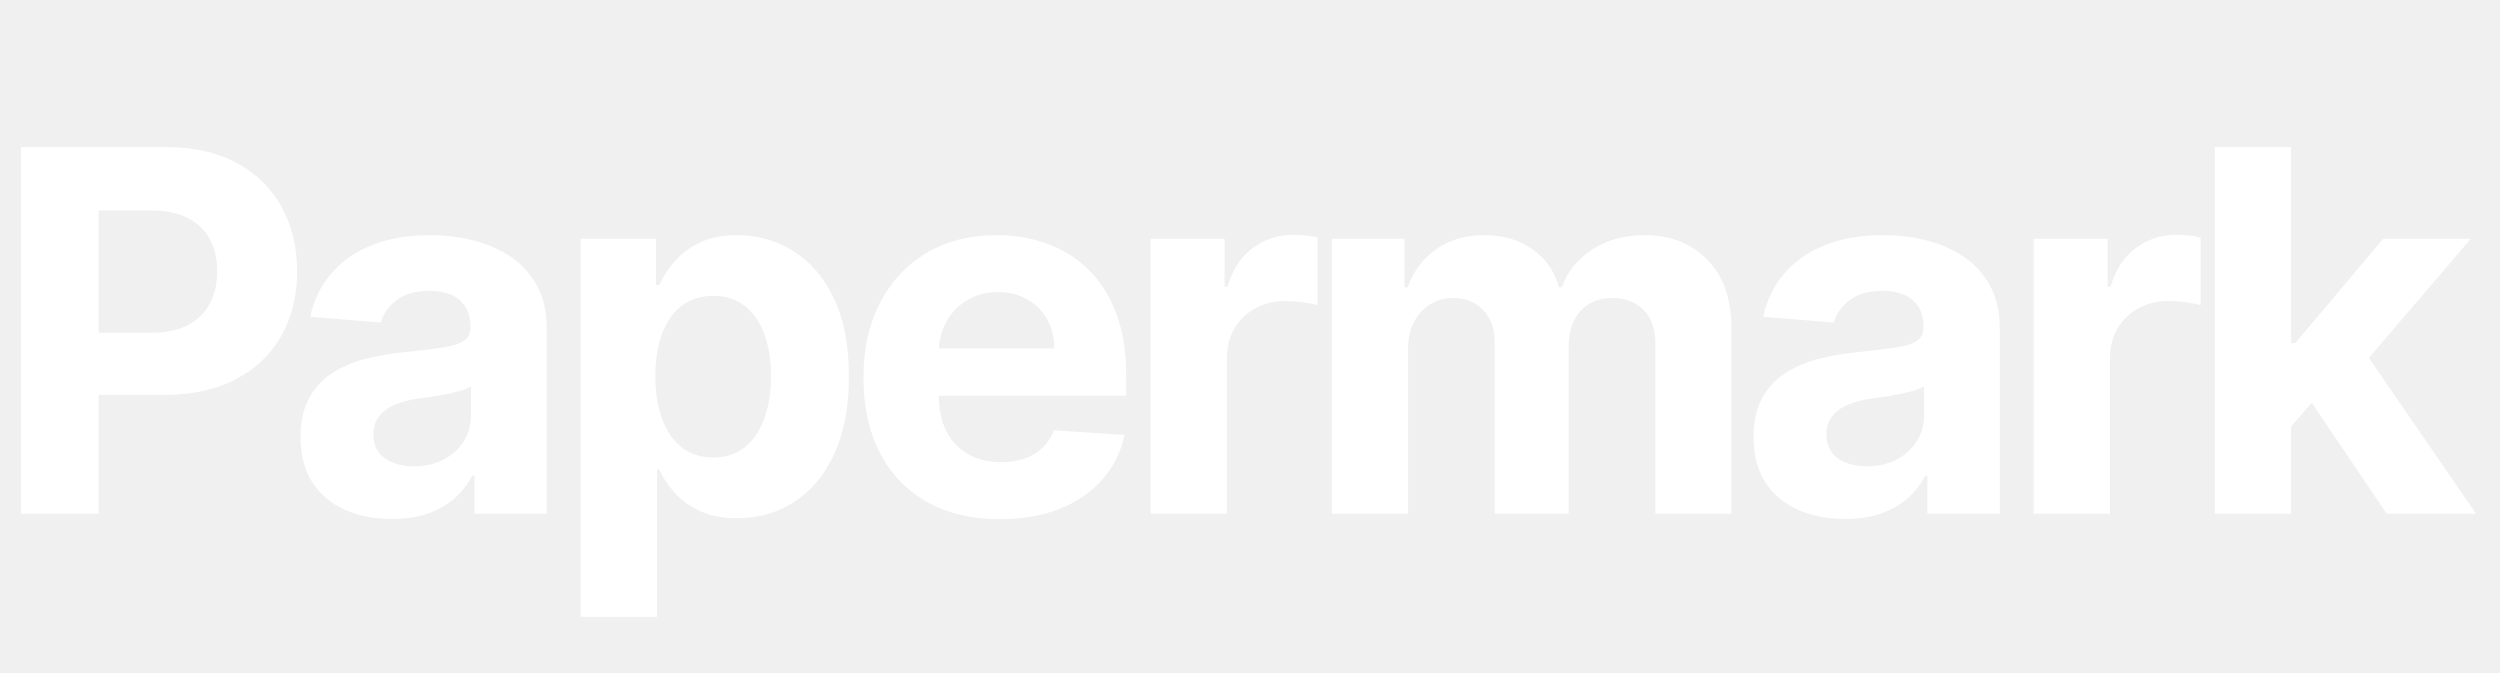
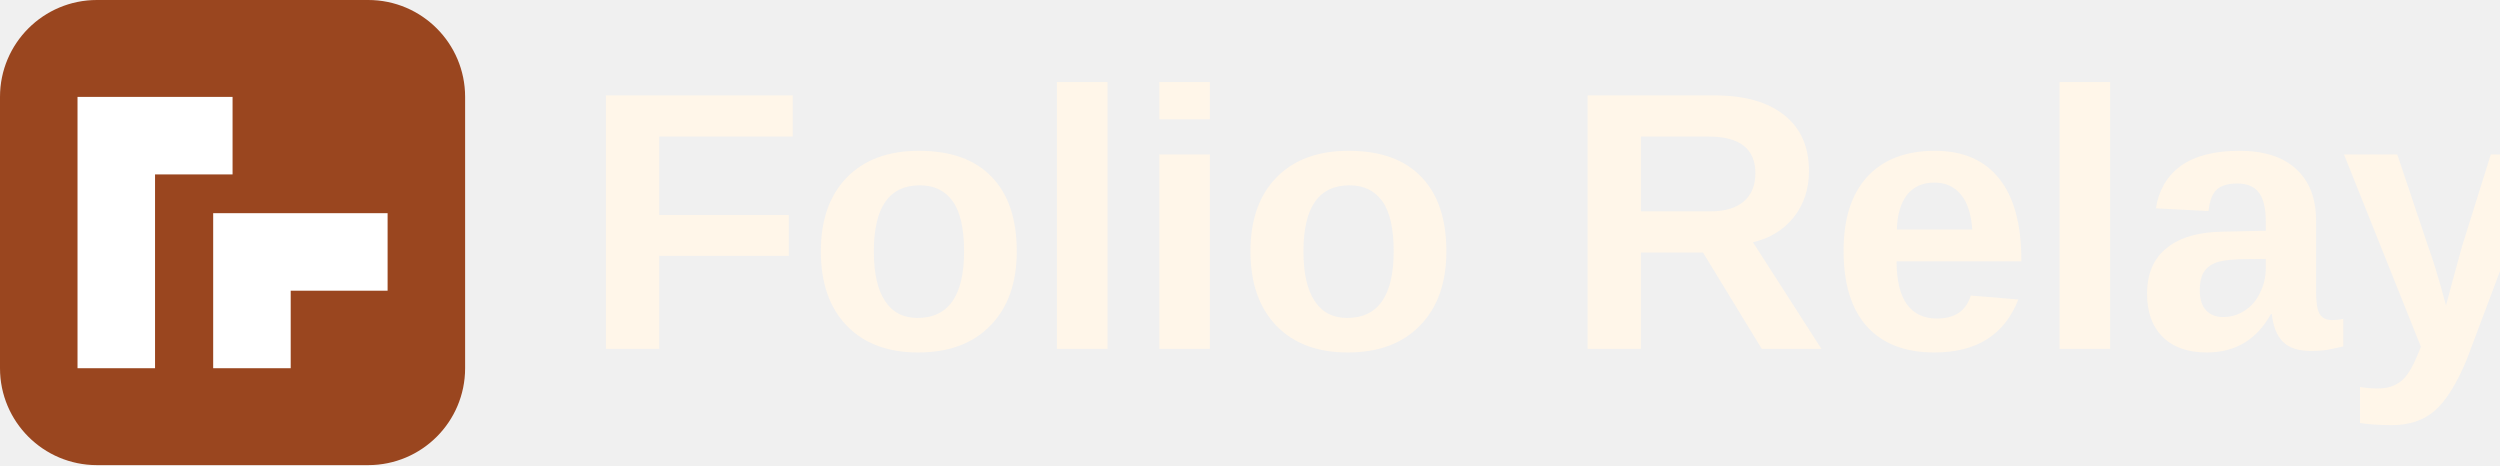
- <svg xmlns="http://www.w3.org/2000/svg" width="119" height="32" viewBox="0 0 119 32" fill="none">
-   <path d="M108.715 20.688L108.724 16.332H109.252L113.445 11.364H117.613L111.98 17.943H111.119L108.715 20.688ZM105.426 24.454V7H109.056V24.454H105.426ZM113.607 24.454L109.755 18.753L112.176 16.188L117.86 24.454H113.607Z" fill="white" />
-   <path d="M96.805 24.454V11.364H100.325V13.648H100.462C100.7 12.835 101.101 12.222 101.663 11.807C102.226 11.386 102.873 11.176 103.606 11.176C103.788 11.176 103.984 11.188 104.194 11.21C104.405 11.233 104.589 11.264 104.748 11.304V14.526C104.578 14.474 104.342 14.429 104.041 14.389C103.74 14.349 103.464 14.329 103.214 14.329C102.68 14.329 102.203 14.446 101.783 14.679C101.368 14.906 101.038 15.224 100.794 15.633C100.555 16.043 100.436 16.514 100.436 17.048V24.454H96.805Z" fill="white" />
-   <path d="M87.816 24.702C86.981 24.702 86.237 24.557 85.583 24.267C84.93 23.972 84.413 23.537 84.032 22.963C83.657 22.384 83.47 21.662 83.47 20.798C83.47 20.071 83.603 19.46 83.87 18.966C84.137 18.472 84.501 18.074 84.961 17.773C85.421 17.472 85.944 17.244 86.529 17.091C87.12 16.938 87.74 16.829 88.387 16.767C89.149 16.688 89.762 16.614 90.228 16.545C90.694 16.472 91.032 16.364 91.243 16.222C91.453 16.079 91.558 15.869 91.558 15.591V15.54C91.558 15 91.387 14.582 91.046 14.287C90.711 13.992 90.234 13.844 89.615 13.844C88.961 13.844 88.441 13.989 88.055 14.278C87.669 14.562 87.413 14.92 87.288 15.352L83.93 15.079C84.1 14.284 84.436 13.597 84.936 13.017C85.436 12.432 86.081 11.983 86.87 11.67C87.666 11.352 88.586 11.193 89.632 11.193C90.359 11.193 91.055 11.278 91.72 11.449C92.39 11.619 92.984 11.883 93.501 12.242C94.024 12.599 94.436 13.06 94.737 13.622C95.038 14.179 95.189 14.847 95.189 15.625V24.454H91.745V22.639H91.643C91.433 23.048 91.152 23.409 90.799 23.722C90.447 24.028 90.024 24.27 89.529 24.446C89.035 24.616 88.464 24.702 87.816 24.702ZM88.856 22.196C89.39 22.196 89.862 22.091 90.271 21.881C90.68 21.665 91.001 21.375 91.234 21.011C91.467 20.648 91.583 20.236 91.583 19.776V18.386C91.47 18.46 91.314 18.528 91.115 18.591C90.921 18.648 90.703 18.702 90.458 18.753C90.214 18.798 89.97 18.841 89.725 18.881C89.481 18.915 89.26 18.946 89.061 18.974C88.635 19.037 88.262 19.136 87.944 19.273C87.626 19.409 87.379 19.594 87.203 19.827C87.027 20.054 86.939 20.338 86.939 20.679C86.939 21.173 87.118 21.551 87.475 21.812C87.839 22.068 88.299 22.196 88.856 22.196Z" fill="white" />
-   <path d="M63.393 24.454V11.364H66.853V13.673H67.006C67.279 12.906 67.734 12.301 68.37 11.858C69.006 11.415 69.768 11.193 70.654 11.193C71.552 11.193 72.316 11.418 72.947 11.867C73.577 12.31 73.998 12.912 74.208 13.673H74.344C74.612 12.923 75.094 12.324 75.793 11.875C76.498 11.42 77.33 11.193 78.29 11.193C79.512 11.193 80.504 11.582 81.265 12.361C82.032 13.133 82.415 14.23 82.415 15.651V24.454H78.793V16.366C78.793 15.639 78.6 15.094 78.214 14.73C77.827 14.367 77.344 14.185 76.765 14.185C76.106 14.185 75.592 14.395 75.222 14.815C74.853 15.23 74.668 15.778 74.668 16.46V24.454H71.148V16.29C71.148 15.648 70.964 15.136 70.594 14.756C70.231 14.375 69.751 14.185 69.154 14.185C68.751 14.185 68.387 14.287 68.063 14.492C67.745 14.69 67.492 14.972 67.305 15.335C67.117 15.693 67.023 16.114 67.023 16.597V24.454H63.393Z" fill="white" />
-   <path d="M54.772 24.454V11.364H58.292V13.648H58.429C58.667 12.835 59.068 12.222 59.63 11.807C60.193 11.386 60.841 11.176 61.574 11.176C61.755 11.176 61.951 11.188 62.162 11.21C62.372 11.233 62.556 11.264 62.716 11.304V14.526C62.545 14.474 62.309 14.429 62.008 14.389C61.707 14.349 61.431 14.329 61.181 14.329C60.647 14.329 60.17 14.446 59.75 14.679C59.335 14.906 59.005 15.224 58.761 15.633C58.522 16.043 58.403 16.514 58.403 17.048V24.454H54.772Z" fill="white" />
-   <path d="M47.595 24.71C46.248 24.71 45.089 24.438 44.117 23.892C43.151 23.341 42.407 22.562 41.884 21.557C41.362 20.545 41.1 19.349 41.1 17.969C41.1 16.622 41.362 15.44 41.884 14.423C42.407 13.406 43.143 12.614 44.092 12.045C45.046 11.477 46.166 11.193 47.45 11.193C48.313 11.193 49.117 11.332 49.862 11.611C50.612 11.883 51.265 12.295 51.822 12.847C52.384 13.398 52.822 14.091 53.134 14.926C53.447 15.756 53.603 16.727 53.603 17.841V18.838H42.549V16.588H50.185C50.185 16.065 50.072 15.602 49.845 15.199C49.617 14.795 49.302 14.48 48.899 14.253C48.501 14.02 48.038 13.903 47.509 13.903C46.958 13.903 46.47 14.031 46.044 14.287C45.623 14.537 45.294 14.875 45.055 15.301C44.816 15.722 44.694 16.19 44.688 16.707V18.847C44.688 19.494 44.808 20.054 45.046 20.526C45.291 20.997 45.634 21.361 46.078 21.616C46.521 21.872 47.046 22 47.654 22C48.058 22 48.427 21.943 48.762 21.829C49.097 21.716 49.384 21.545 49.623 21.318C49.862 21.091 50.044 20.812 50.169 20.483L53.526 20.704C53.356 21.511 53.007 22.216 52.478 22.818C51.955 23.415 51.279 23.881 50.45 24.216C49.626 24.545 48.674 24.71 47.595 24.71Z" fill="white" />
-   <path d="M27.641 29.364V11.364H31.221V13.562H31.383C31.542 13.21 31.772 12.852 32.073 12.489C32.38 12.119 32.778 11.812 33.266 11.568C33.761 11.318 34.374 11.193 35.107 11.193C36.062 11.193 36.942 11.443 37.749 11.943C38.556 12.438 39.201 13.185 39.684 14.185C40.167 15.179 40.408 16.426 40.408 17.926C40.408 19.386 40.172 20.619 39.701 21.625C39.235 22.625 38.599 23.384 37.792 23.901C36.991 24.412 36.093 24.668 35.099 24.668C34.394 24.668 33.795 24.551 33.3 24.318C32.812 24.085 32.411 23.793 32.099 23.44C31.786 23.082 31.547 22.722 31.383 22.358H31.272V29.364H27.641ZM31.195 17.909C31.195 18.688 31.303 19.366 31.519 19.946C31.735 20.526 32.047 20.977 32.456 21.301C32.866 21.619 33.363 21.778 33.948 21.778C34.539 21.778 35.039 21.616 35.448 21.293C35.857 20.963 36.167 20.509 36.377 19.929C36.593 19.344 36.701 18.67 36.701 17.909C36.701 17.153 36.596 16.489 36.386 15.915C36.175 15.341 35.866 14.892 35.456 14.568C35.047 14.244 34.545 14.082 33.948 14.082C33.357 14.082 32.857 14.239 32.448 14.551C32.045 14.864 31.735 15.307 31.519 15.881C31.303 16.454 31.195 17.131 31.195 17.909Z" fill="white" />
-   <path d="M18.652 24.702C17.817 24.702 17.073 24.557 16.419 24.267C15.766 23.972 15.249 23.537 14.868 22.963C14.493 22.384 14.306 21.662 14.306 20.798C14.306 20.071 14.439 19.46 14.706 18.966C14.973 18.472 15.337 18.074 15.797 17.773C16.257 17.472 16.78 17.244 17.365 17.091C17.956 16.938 18.576 16.829 19.223 16.767C19.985 16.688 20.598 16.614 21.064 16.545C21.53 16.472 21.868 16.364 22.078 16.222C22.289 16.079 22.394 15.869 22.394 15.591V15.54C22.394 15 22.223 14.582 21.882 14.287C21.547 13.992 21.07 13.844 20.451 13.844C19.797 13.844 19.277 13.989 18.891 14.278C18.505 14.562 18.249 14.92 18.124 15.352L14.766 15.079C14.936 14.284 15.272 13.597 15.772 13.017C16.272 12.432 16.916 11.983 17.706 11.67C18.502 11.352 19.422 11.193 20.468 11.193C21.195 11.193 21.891 11.278 22.556 11.449C23.226 11.619 23.82 11.883 24.337 12.242C24.86 12.599 25.272 13.06 25.573 13.622C25.874 14.179 26.024 14.847 26.024 15.625V24.454H22.581V22.639H22.479C22.269 23.048 21.988 23.409 21.635 23.722C21.283 24.028 20.86 24.27 20.365 24.446C19.871 24.616 19.3 24.702 18.652 24.702ZM19.692 22.196C20.226 22.196 20.698 22.091 21.107 21.881C21.516 21.665 21.837 21.375 22.07 21.011C22.303 20.648 22.419 20.236 22.419 19.776V18.386C22.306 18.46 22.149 18.528 21.951 18.591C21.757 18.648 21.539 18.702 21.294 18.753C21.05 18.798 20.806 18.841 20.561 18.881C20.317 18.915 20.096 18.946 19.897 18.974C19.471 19.037 19.098 19.136 18.78 19.273C18.462 19.409 18.215 19.594 18.039 19.827C17.863 20.054 17.774 20.338 17.774 20.679C17.774 21.173 17.953 21.551 18.311 21.812C18.675 22.068 19.135 22.196 19.692 22.196Z" fill="white" />
-   <path d="M1 24.454V7H7.886C9.21 7 10.338 7.253 11.27 7.759C12.202 8.259 12.912 8.955 13.401 9.847C13.895 10.733 14.142 11.756 14.142 12.915C14.142 14.074 13.892 15.097 13.392 15.983C12.892 16.869 12.168 17.56 11.219 18.054C10.276 18.548 9.134 18.796 7.793 18.796H3.403V15.838H7.196C7.906 15.838 8.491 15.716 8.952 15.472C9.418 15.222 9.764 14.878 9.991 14.44C10.224 13.997 10.341 13.489 10.341 12.915C10.341 12.335 10.224 11.829 9.991 11.398C9.764 10.96 9.418 10.622 8.952 10.383C8.486 10.139 7.895 10.017 7.179 10.017H4.69V24.454H1Z" fill="white" />
+ <svg xmlns="http://www.w3.org/2000/svg" viewBox="0 0 129 24">
+   <rect width="24" height="24" rx="5" fill="#9a461f" />
+   <path fill-rule="evenodd" fill="#fff" d="M4 5h8v4H8v10H4zm7 6h9v4h-5v4h-4z" />
+   <text x="30" y="18" font-family="Arial,sans-serif" font-size="19" font-weight="600" fill="#fff6e9">Folio Relay</text>
</svg>
